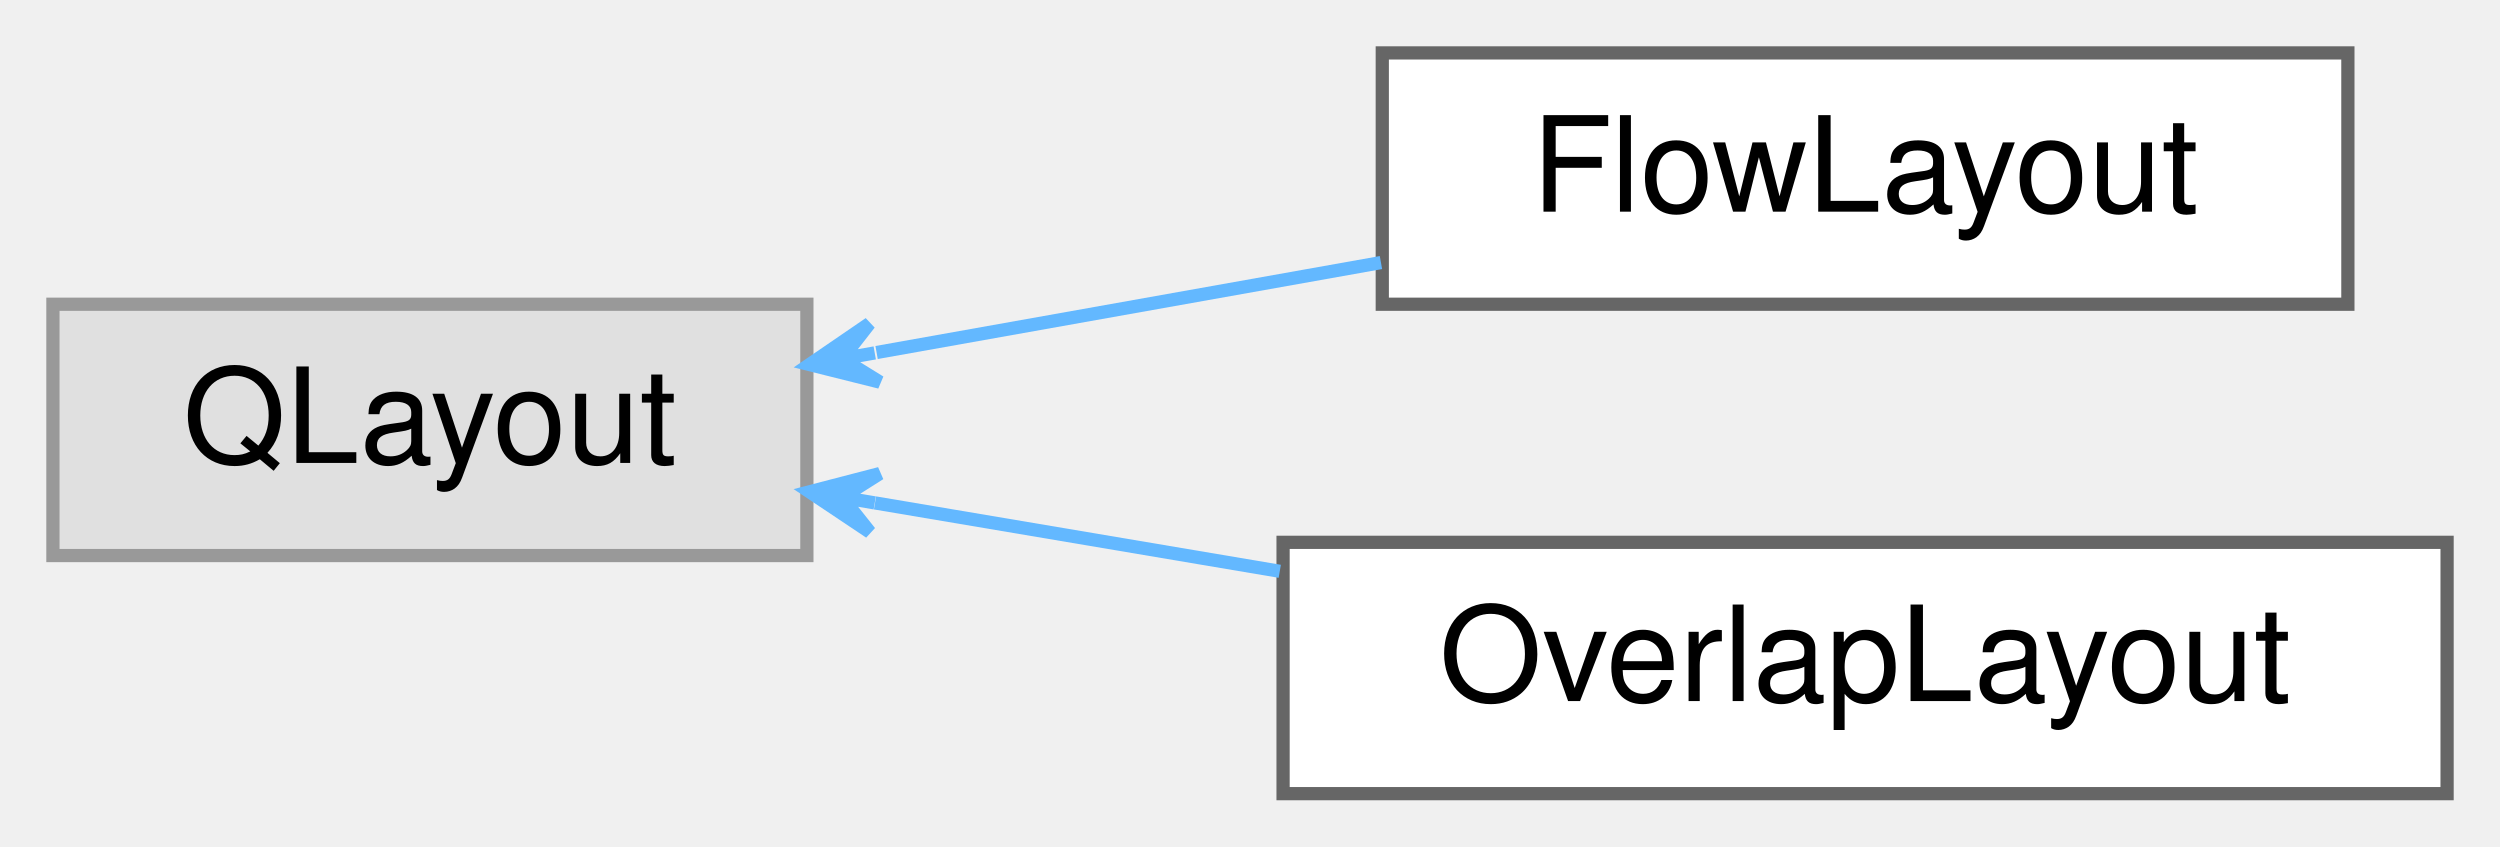
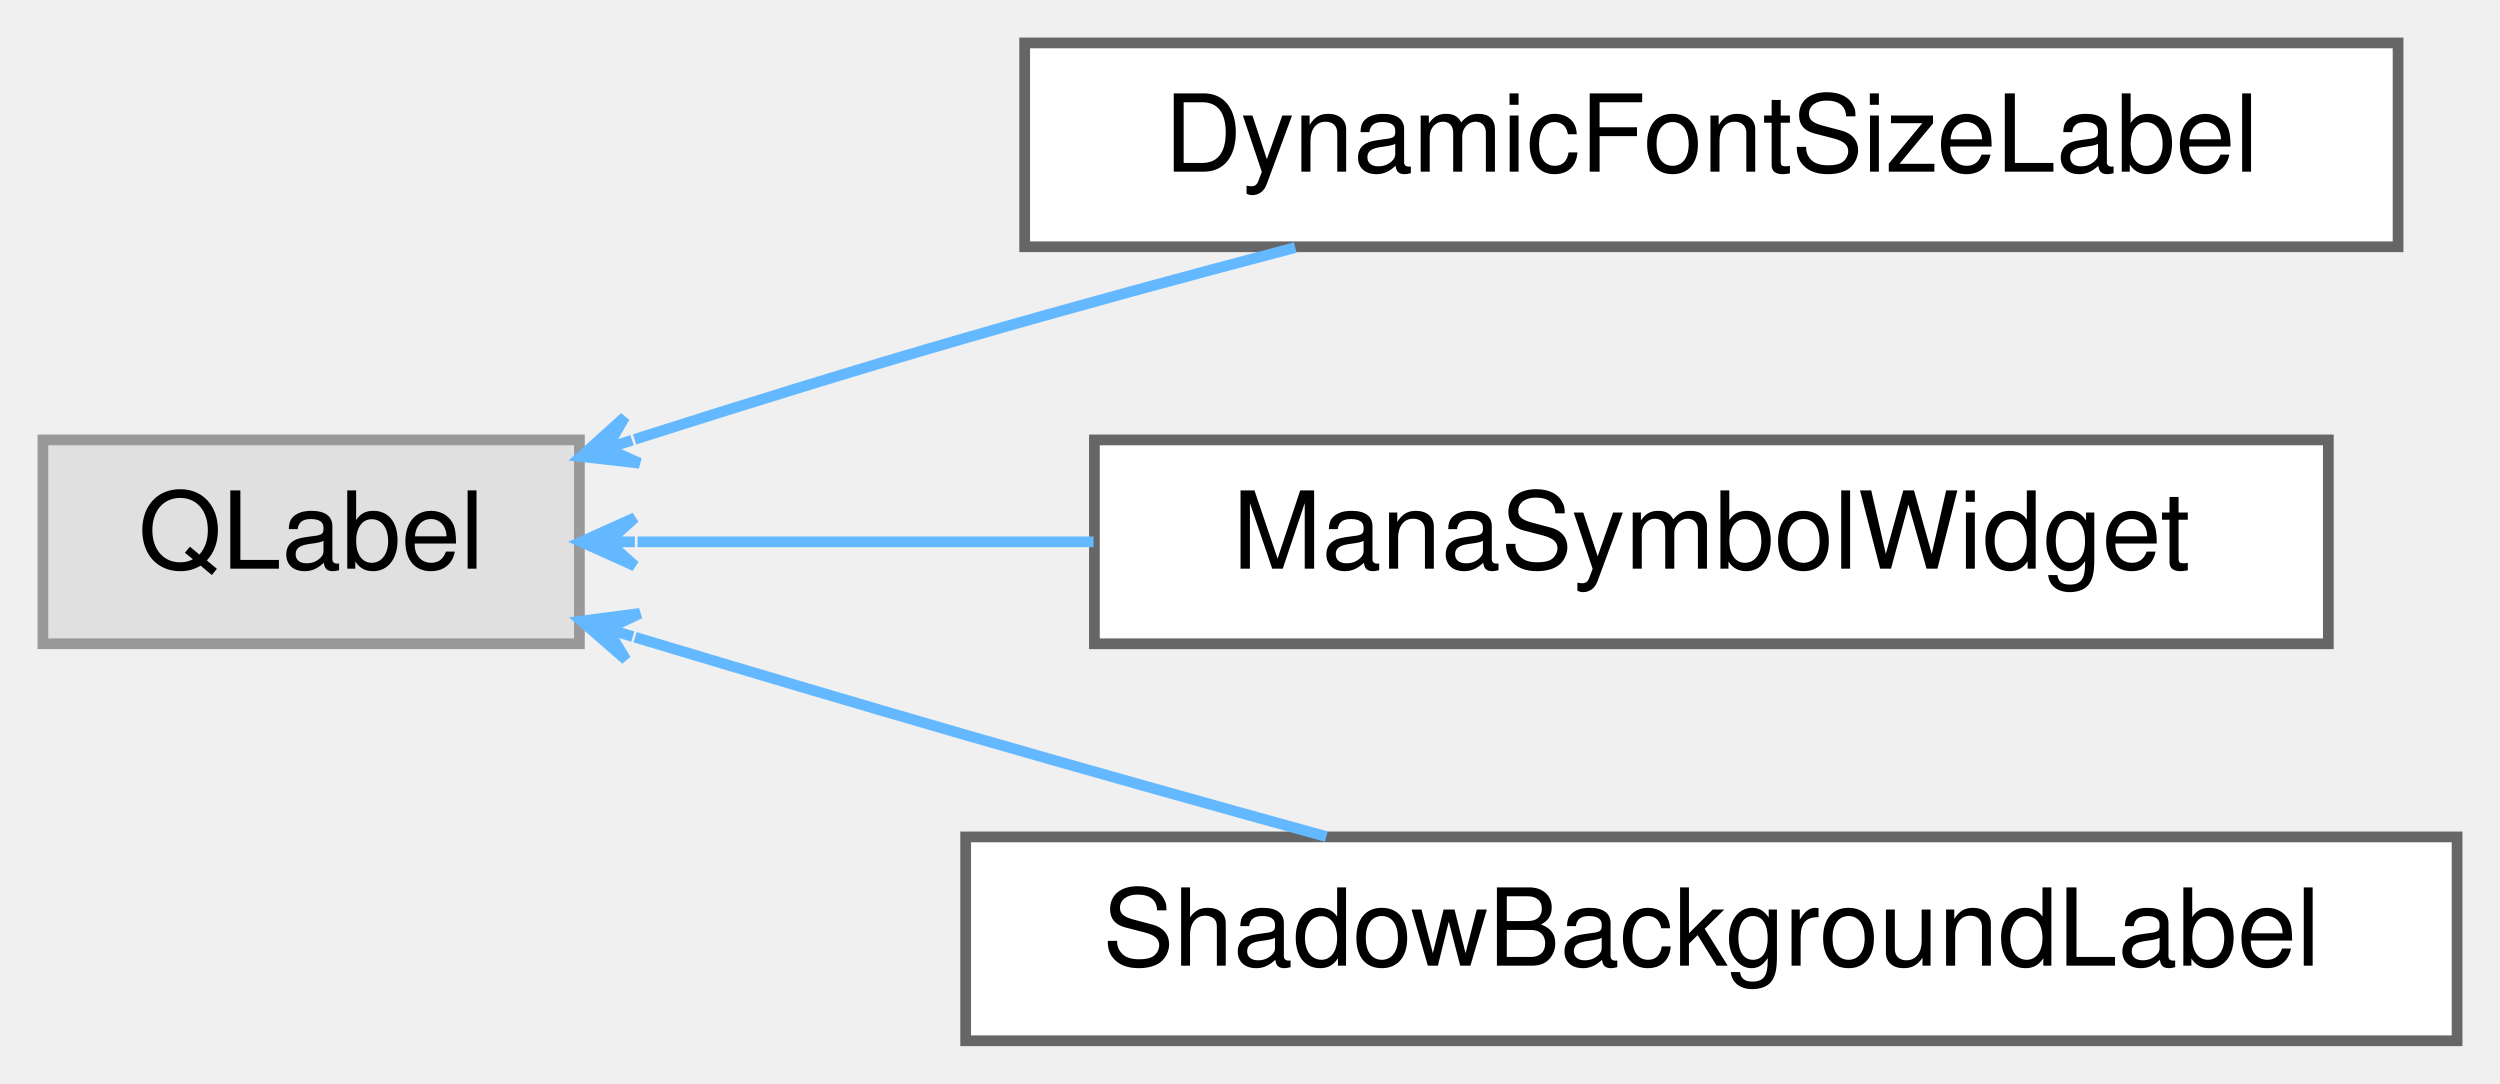
- <svg xmlns="http://www.w3.org/2000/svg" xmlns:xlink="http://www.w3.org/1999/xlink" width="189pt" height="64pt" viewBox="0.00 0.00 189.00 64.00">
-   <g id="graph0" class="graph" transform="scale(1 1) rotate(0) translate(4 60)">
+ <svg xmlns="http://www.w3.org/2000/svg" xmlns:xlink="http://www.w3.org/1999/xlink" width="233pt" height="101pt" viewBox="0.00 0.00 233.00 101.00">
+   <g id="graph0" class="graph" transform="scale(1 1) rotate(0) translate(4 97)">
    <g id="Node000000" class="node">
      <g id="a_Node000000">
        <a xlink:title=" ">
-           <polygon fill="#e0e0e0" stroke="#999999" points="57,-37 0,-37 0,-18 57,-18 57,-37" />
-           <text text-anchor="middle" x="28.5" y="-25" font-family="Helvetica,sans-Serif" font-size="10.00">QLayout</text>
+           <polygon fill="#e0e0e0" stroke="#999999" points="50,-56 0,-56 0,-37 50,-37 50,-56" />
+           <text text-anchor="middle" x="25" y="-44" font-family="Helvetica,sans-Serif" font-size="10.00">QLabel</text>
        </a>
      </g>
    </g>
    <g id="Node000001" class="node">
      <g id="a_Node000001">
-         <a xlink:href="de/d8b/classFlowLayout.html" target="_top" xlink:title=" ">
-           <polygon fill="white" stroke="#666666" points="173.5,-56 100.5,-56 100.5,-37 173.5,-37 173.5,-56" />
-           <text text-anchor="middle" x="137" y="-44" font-family="Helvetica,sans-Serif" font-size="10.00">FlowLayout</text>
+         <a xlink:href="dc/ded/classDynamicFontSizeLabel.html" target="_top" xlink:title=" ">
+           <polygon fill="white" stroke="#666666" points="219.5,-93 91.5,-93 91.5,-74 219.5,-74 219.5,-93" />
+           <text text-anchor="middle" x="155.5" y="-81" font-family="Helvetica,sans-Serif" font-size="10.00">DynamicFontSizeLabel</text>
        </a>
      </g>
    </g>
-     <g id="edge290_Node000000_Node000001" class="edge">
-       <g id="a_edge290_Node000000_Node000001">
+     <g id="edge287_Node000000_Node000001" class="edge">
+       <g id="a_edge287_Node000000_Node000001">
        <a xlink:title=" ">
-           <path fill="none" stroke="#63b8ff" d="M62.27,-33.35C74.35,-35.5 88.08,-37.95 100.4,-40.15" />
-           <polygon fill="#63b8ff" stroke="#63b8ff" points="57.2,-32.44 62.52,-31.11 59.66,-32.88 62.13,-33.32 62.13,-33.32 62.13,-33.32 59.66,-32.88 61.73,-35.54 57.2,-32.44 57.2,-32.44" />
+           <path fill="none" stroke="#63b8ff" d="M55.14,-56.05C64.92,-59.17 75.9,-62.58 86,-65.5 95.92,-68.37 106.71,-71.3 116.72,-73.93" />
+           <polygon fill="#63b8ff" stroke="#63b8ff" points="50.15,-54.45 55.6,-53.83 52.53,-55.21 54.91,-55.97 54.91,-55.97 54.91,-55.97 52.53,-55.21 54.22,-58.12 50.15,-54.45 50.15,-54.45" />
        </a>
      </g>
    </g>
    <g id="Node000002" class="node">
      <g id="a_Node000002">
-         <a xlink:href="dd/d39/classOverlapLayout.html" target="_top" xlink:title="Custom layout class to arrange widgets with overlapping positions.">
-           <polygon fill="white" stroke="#666666" points="181,-19 93,-19 93,0 181,0 181,-19" />
-           <text text-anchor="middle" x="137" y="-7" font-family="Helvetica,sans-Serif" font-size="10.00">OverlapLayout</text>
+         <a xlink:href="d8/d8e/classManaSymbolWidget.html" target="_top" xlink:title=" ">
+           <polygon fill="white" stroke="#666666" points="213,-56 98,-56 98,-37 213,-37 213,-56" />
+           <text text-anchor="middle" x="155.5" y="-44" font-family="Helvetica,sans-Serif" font-size="10.00">ManaSymbolWidget</text>
        </a>
      </g>
    </g>
-     <g id="edge291_Node000000_Node000002" class="edge">
-       <g id="a_edge291_Node000000_Node000002">
+     <g id="edge288_Node000000_Node000002" class="edge">
+       <g id="a_edge288_Node000000_Node000002">
        <a xlink:title=" ">
-           <path fill="none" stroke="#63b8ff" d="M62.15,-21.98C71.81,-20.35 82.53,-18.54 92.75,-16.81" />
-           <polygon fill="#63b8ff" stroke="#63b8ff" points="57.2,-22.82 61.76,-19.77 59.67,-22.4 62.13,-21.98 62.13,-21.98 62.13,-21.98 59.67,-22.4 62.51,-24.2 57.2,-22.82 57.2,-22.82" />
+           <path fill="none" stroke="#63b8ff" d="M55.42,-46.5C68.05,-46.5 83.25,-46.5 97.92,-46.5" />
+           <polygon fill="#63b8ff" stroke="#63b8ff" points="50.17,-46.5 55.17,-44.25 52.67,-46.5 55.17,-46.5 55.17,-46.5 55.17,-46.5 52.67,-46.5 55.17,-48.75 50.17,-46.5 50.17,-46.5" />
+         </a>
+       </g>
+     </g>
+     <g id="Node000003" class="node">
+       <g id="a_Node000003">
+         <a xlink:href="de/d73/classShadowBackgroundLabel.html" target="_top" xlink:title="A QLabel with a semi-transparent black shadowed background and rounded corners.">
+           <polygon fill="white" stroke="#666666" points="225,-19 86,-19 86,0 225,0 225,-19" />
+           <text text-anchor="middle" x="155.5" y="-7" font-family="Helvetica,sans-Serif" font-size="10.00">ShadowBackgroundLabel</text>
+         </a>
+       </g>
+     </g>
+     <g id="edge289_Node000000_Node000003" class="edge">
+       <g id="a_edge289_Node000000_Node000003">
+         <a xlink:title=" ">
+           <path fill="none" stroke="#63b8ff" d="M55.19,-37.61C64.97,-34.67 75.95,-31.4 86,-28.5 96.91,-25.35 108.82,-22.01 119.61,-19.03" />
+           <polygon fill="#63b8ff" stroke="#63b8ff" points="50.2,-39.12 54.33,-35.52 52.59,-38.39 54.98,-37.67 54.98,-37.67 54.98,-37.67 52.59,-38.39 55.63,-39.83 50.2,-39.12 50.2,-39.12" />
        </a>
      </g>
    </g>
  </g>
</svg>
